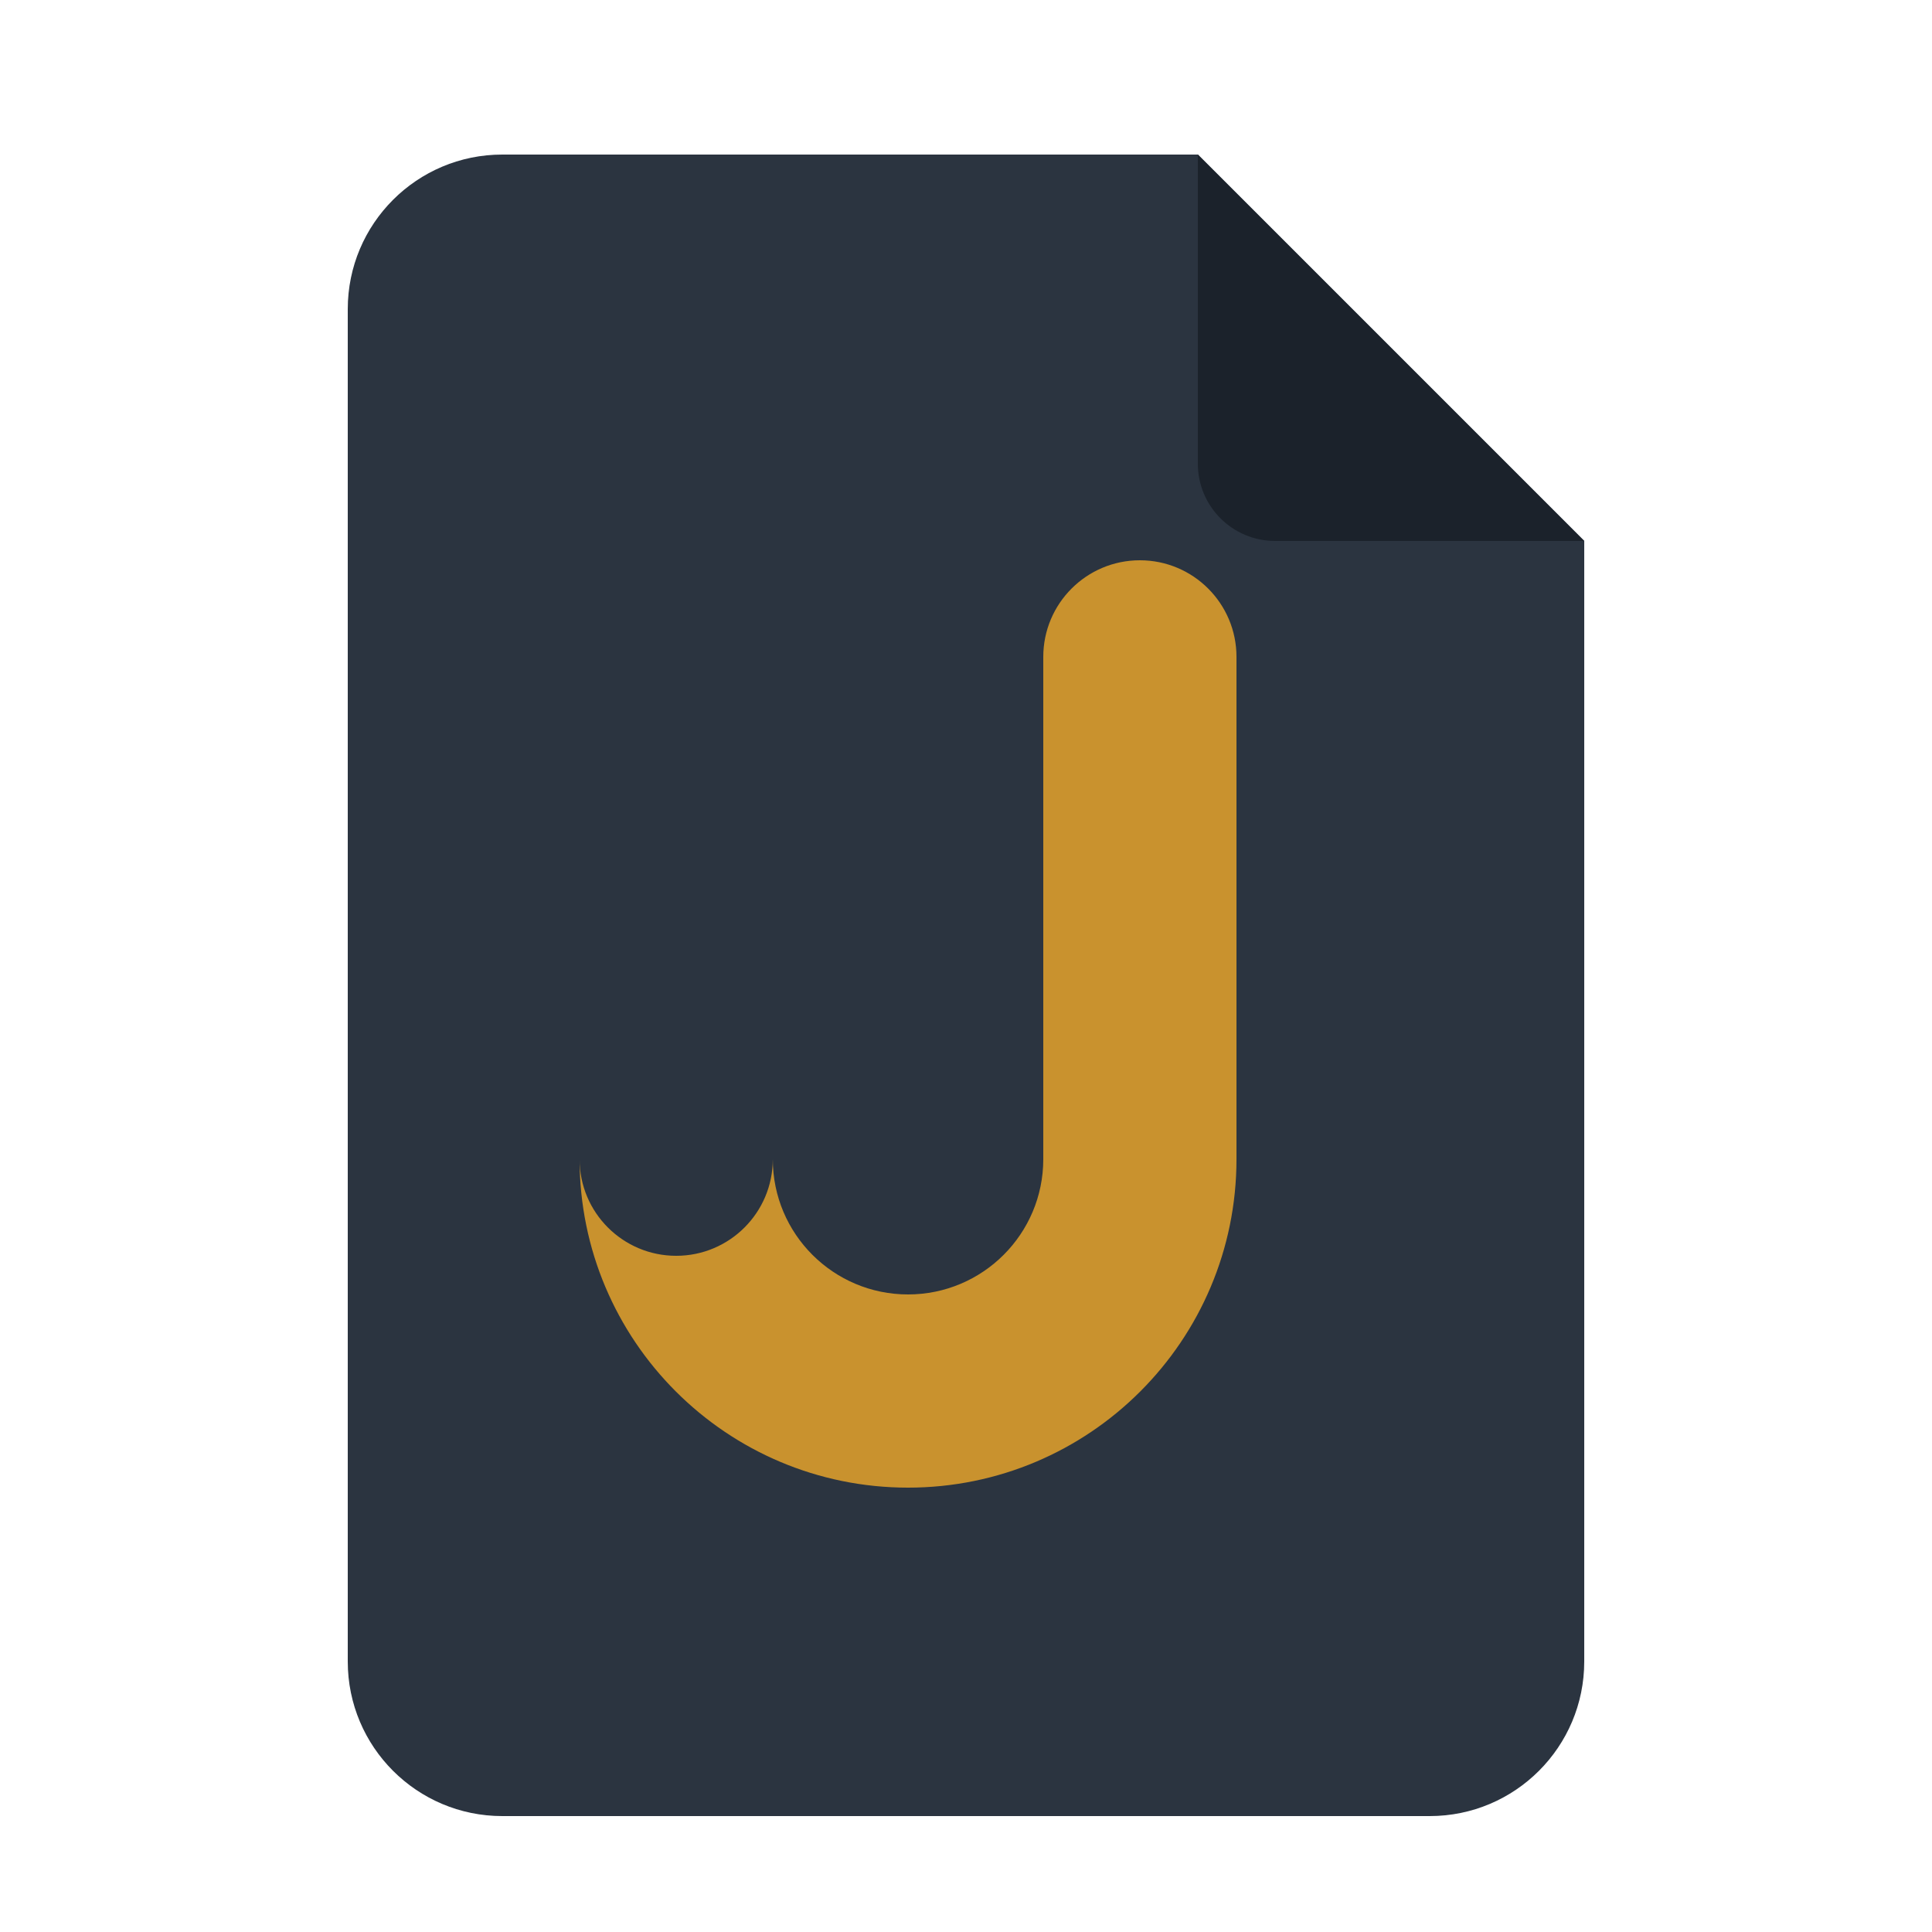
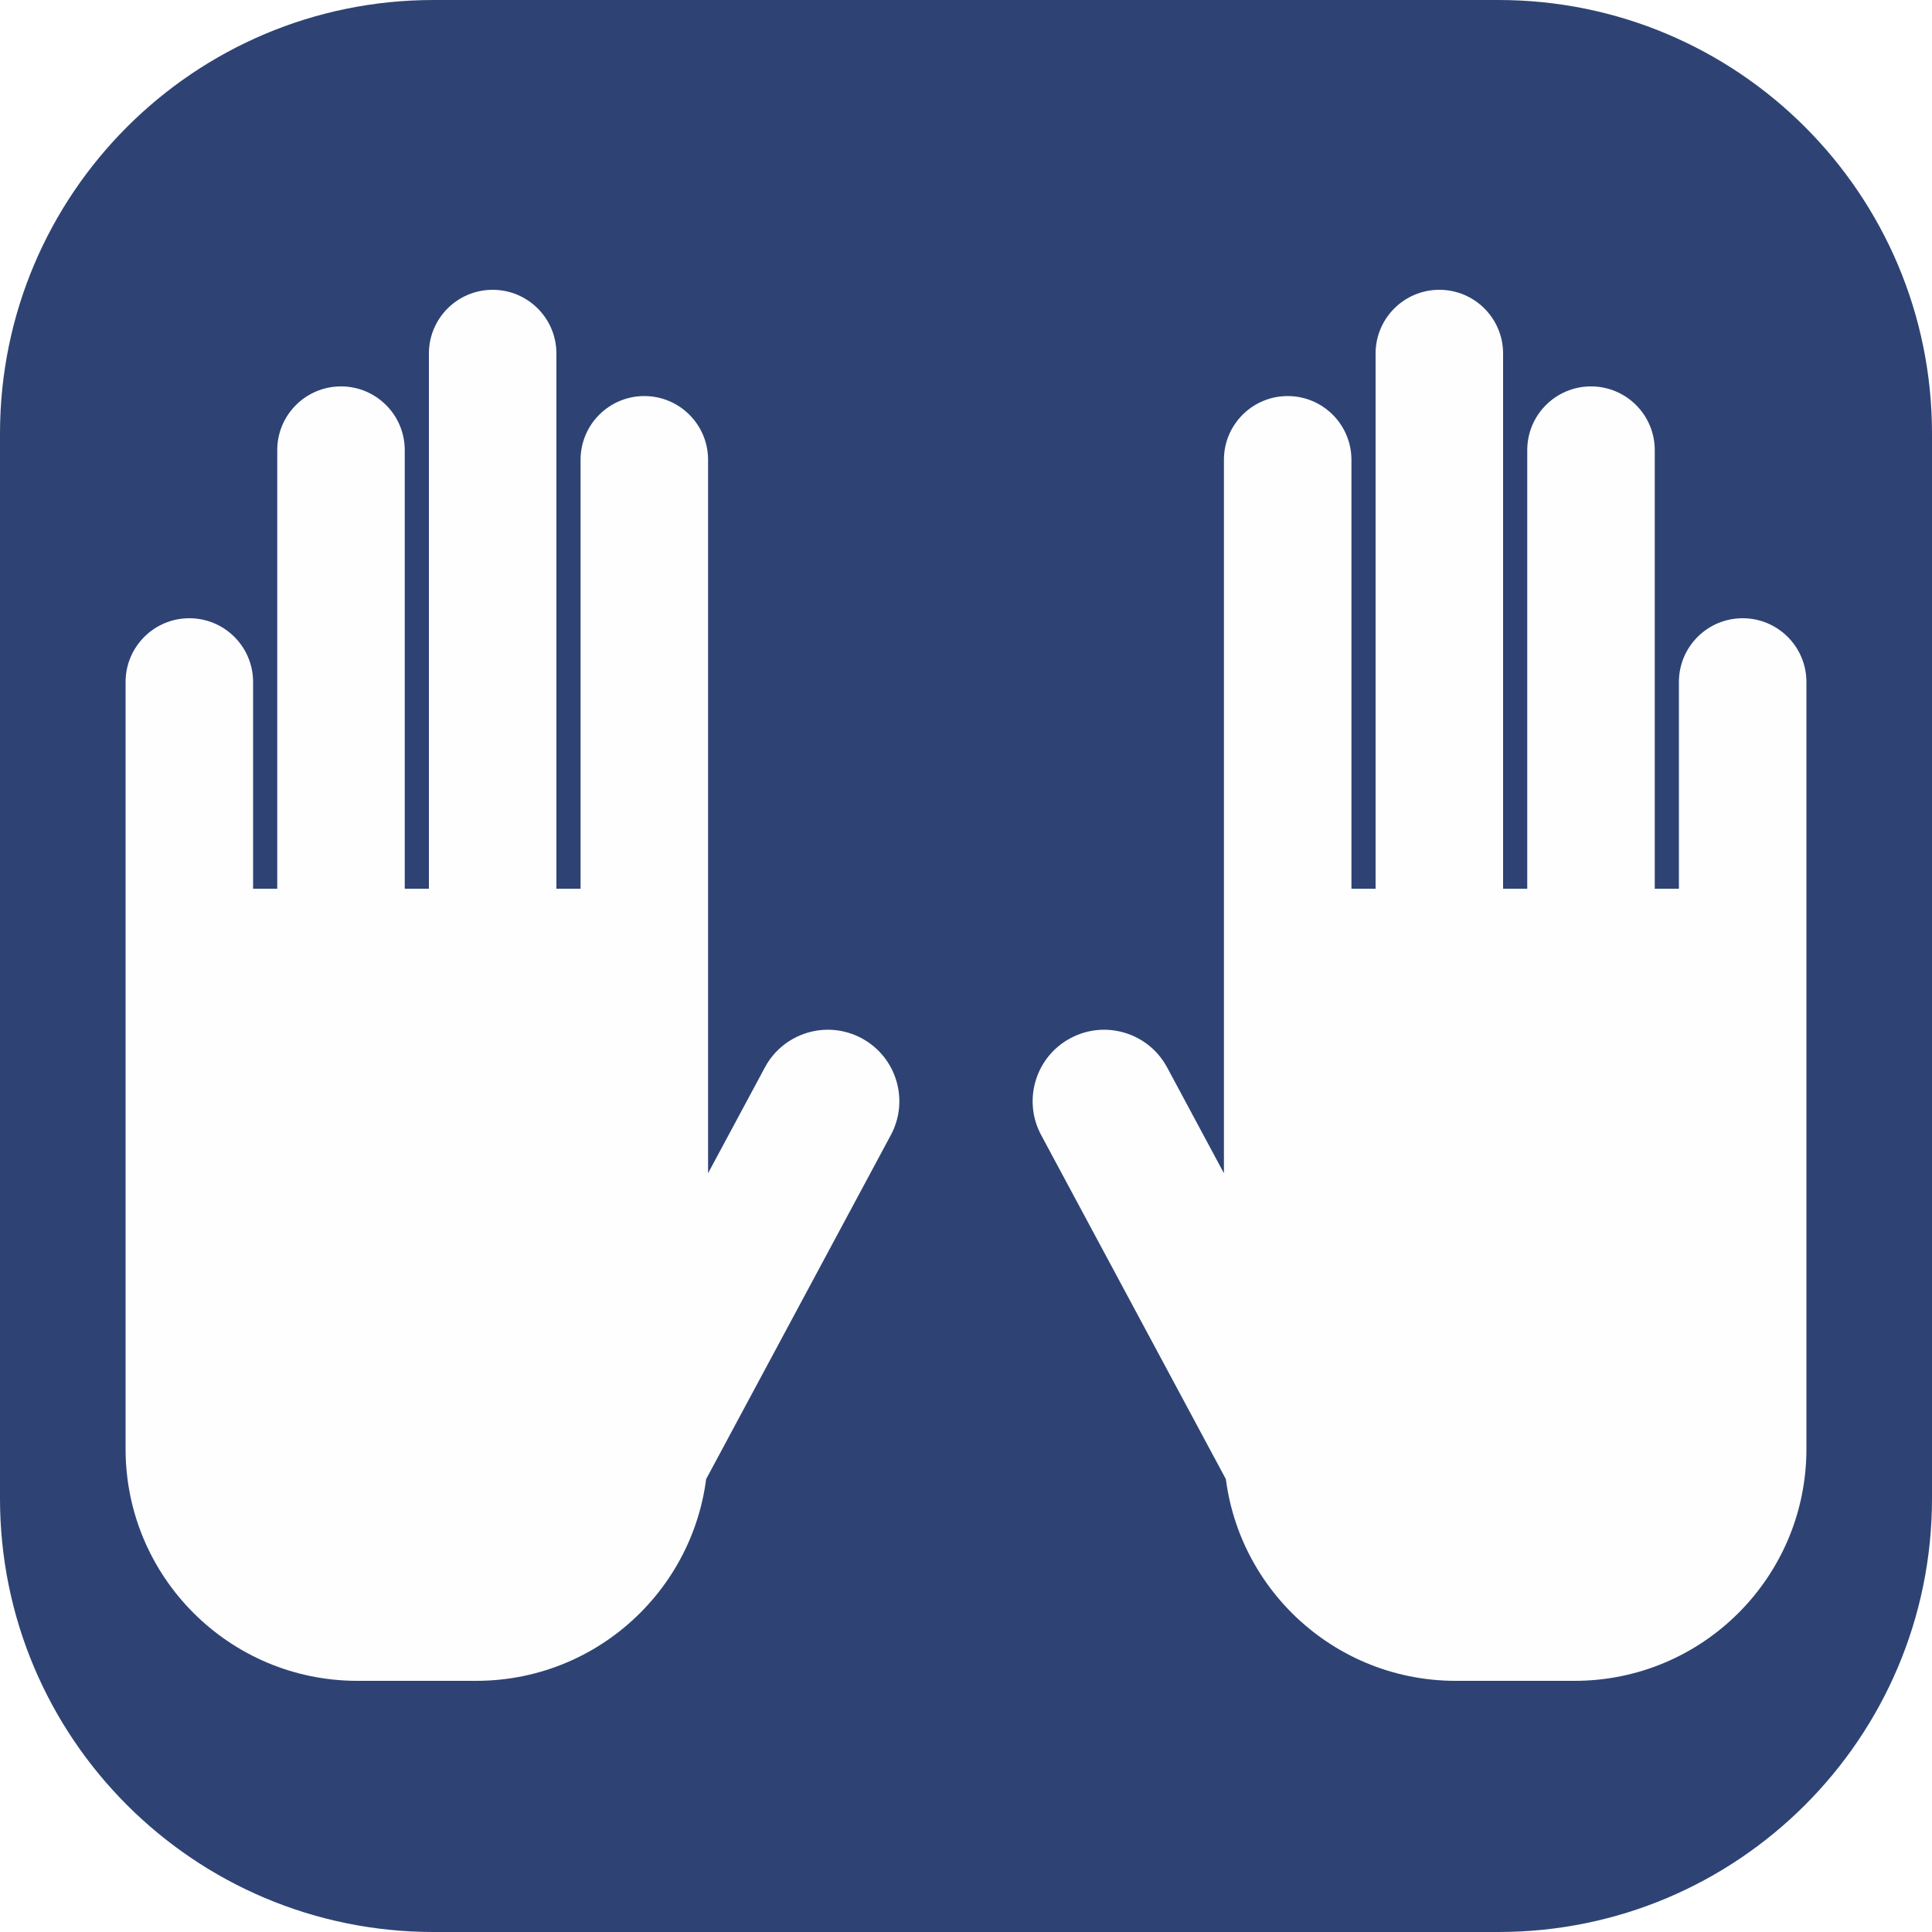
- <svg xmlns="http://www.w3.org/2000/svg" viewBox="0 0 100 100" role="img" aria-label="Jack">
-   <path fill="#2B3440" d="M26 8 H62 L82 28 V86 A8 8 0 0 1 74 94 H26 A8 8 0 0 1 18 86 V16 A8 8 0 0 1 26 8 Z" />
-   <path fill="#1B222B" d="M62 8 L82 28 H66 A4 4 0 0 1 62 24 Z" />
-   <path fill="#C9922E" d="M64 34 V60 A17 17 0 0 1 30 60 A5 5 0 0 0 40 60 A7 7 0 0 0 54 60 V34 A5 5 0 0 1 64 34 Z" />
+ <svg xmlns="http://www.w3.org/2000/svg" viewBox="0 0 100 100">
+   <rect x="0" y="0" width="100" height="100" rx="22.44" fill="#2E4374" />
+   <path fill="#FEFEFE" d="M6.5 35.3L6.5 58A3.3 3.3 0 0 0 13.1 58L13.1 35.3A3.3 3.3 0 0 0 6.5 35.3ZM14.35 23.3L14.35 58A3.3 3.3 0 0 0 20.95 58L20.95 23.3A3.3 3.3 0 0 0 14.35 23.3ZM22.2 18.3L22.2 58A3.3 3.3 0 0 0 28.8 58L28.8 18.3A3.3 3.3 0 0 0 22.2 18.3ZM30.05 23.8L30.05 58A3.3 3.3 0 0 0 36.65 58L36.65 23.8A3.3 3.3 0 0 0 30.05 23.8ZM10.5 46A4 4 0 0 0 6.5 50V75A12 12 0 0 0 18.5 87H24.65A12 12 0 0 0 36.65 75V50A4 4 0 0 0 32.65 46ZM35.91 77.75L46.11 58.75A3.7 3.7 0 0 0 39.59 55.25L29.39 74.25A3.7 3.7 0 0 0 35.91 77.75ZM93.5 58L93.5 35.3A3.3 3.3 0 0 0 86.9 35.3L86.9 58A3.3 3.3 0 0 0 93.5 58ZM85.65 58L85.65 23.3A3.3 3.3 0 0 0 79.05 23.3L79.05 58A3.3 3.3 0 0 0 85.65 58ZM77.8 58L77.8 18.3A3.3 3.3 0 0 0 71.2 18.3L71.2 58A3.3 3.3 0 0 0 77.8 58ZM69.95 58L69.95 23.8A3.3 3.3 0 0 0 63.35 23.8L63.35 58A3.3 3.3 0 0 0 69.95 58ZM67.35 46A4 4 0 0 0 63.35 50V75A12 12 0 0 0 75.35 87H81.5A12 12 0 0 0 93.5 75V50A4 4 0 0 0 89.5 46ZM53.89 58.75L64.09 77.75A3.7 3.7 0 0 0 70.61 74.25L60.41 55.25A3.7 3.7 0 0 0 53.89 58.75Z" />
</svg>
